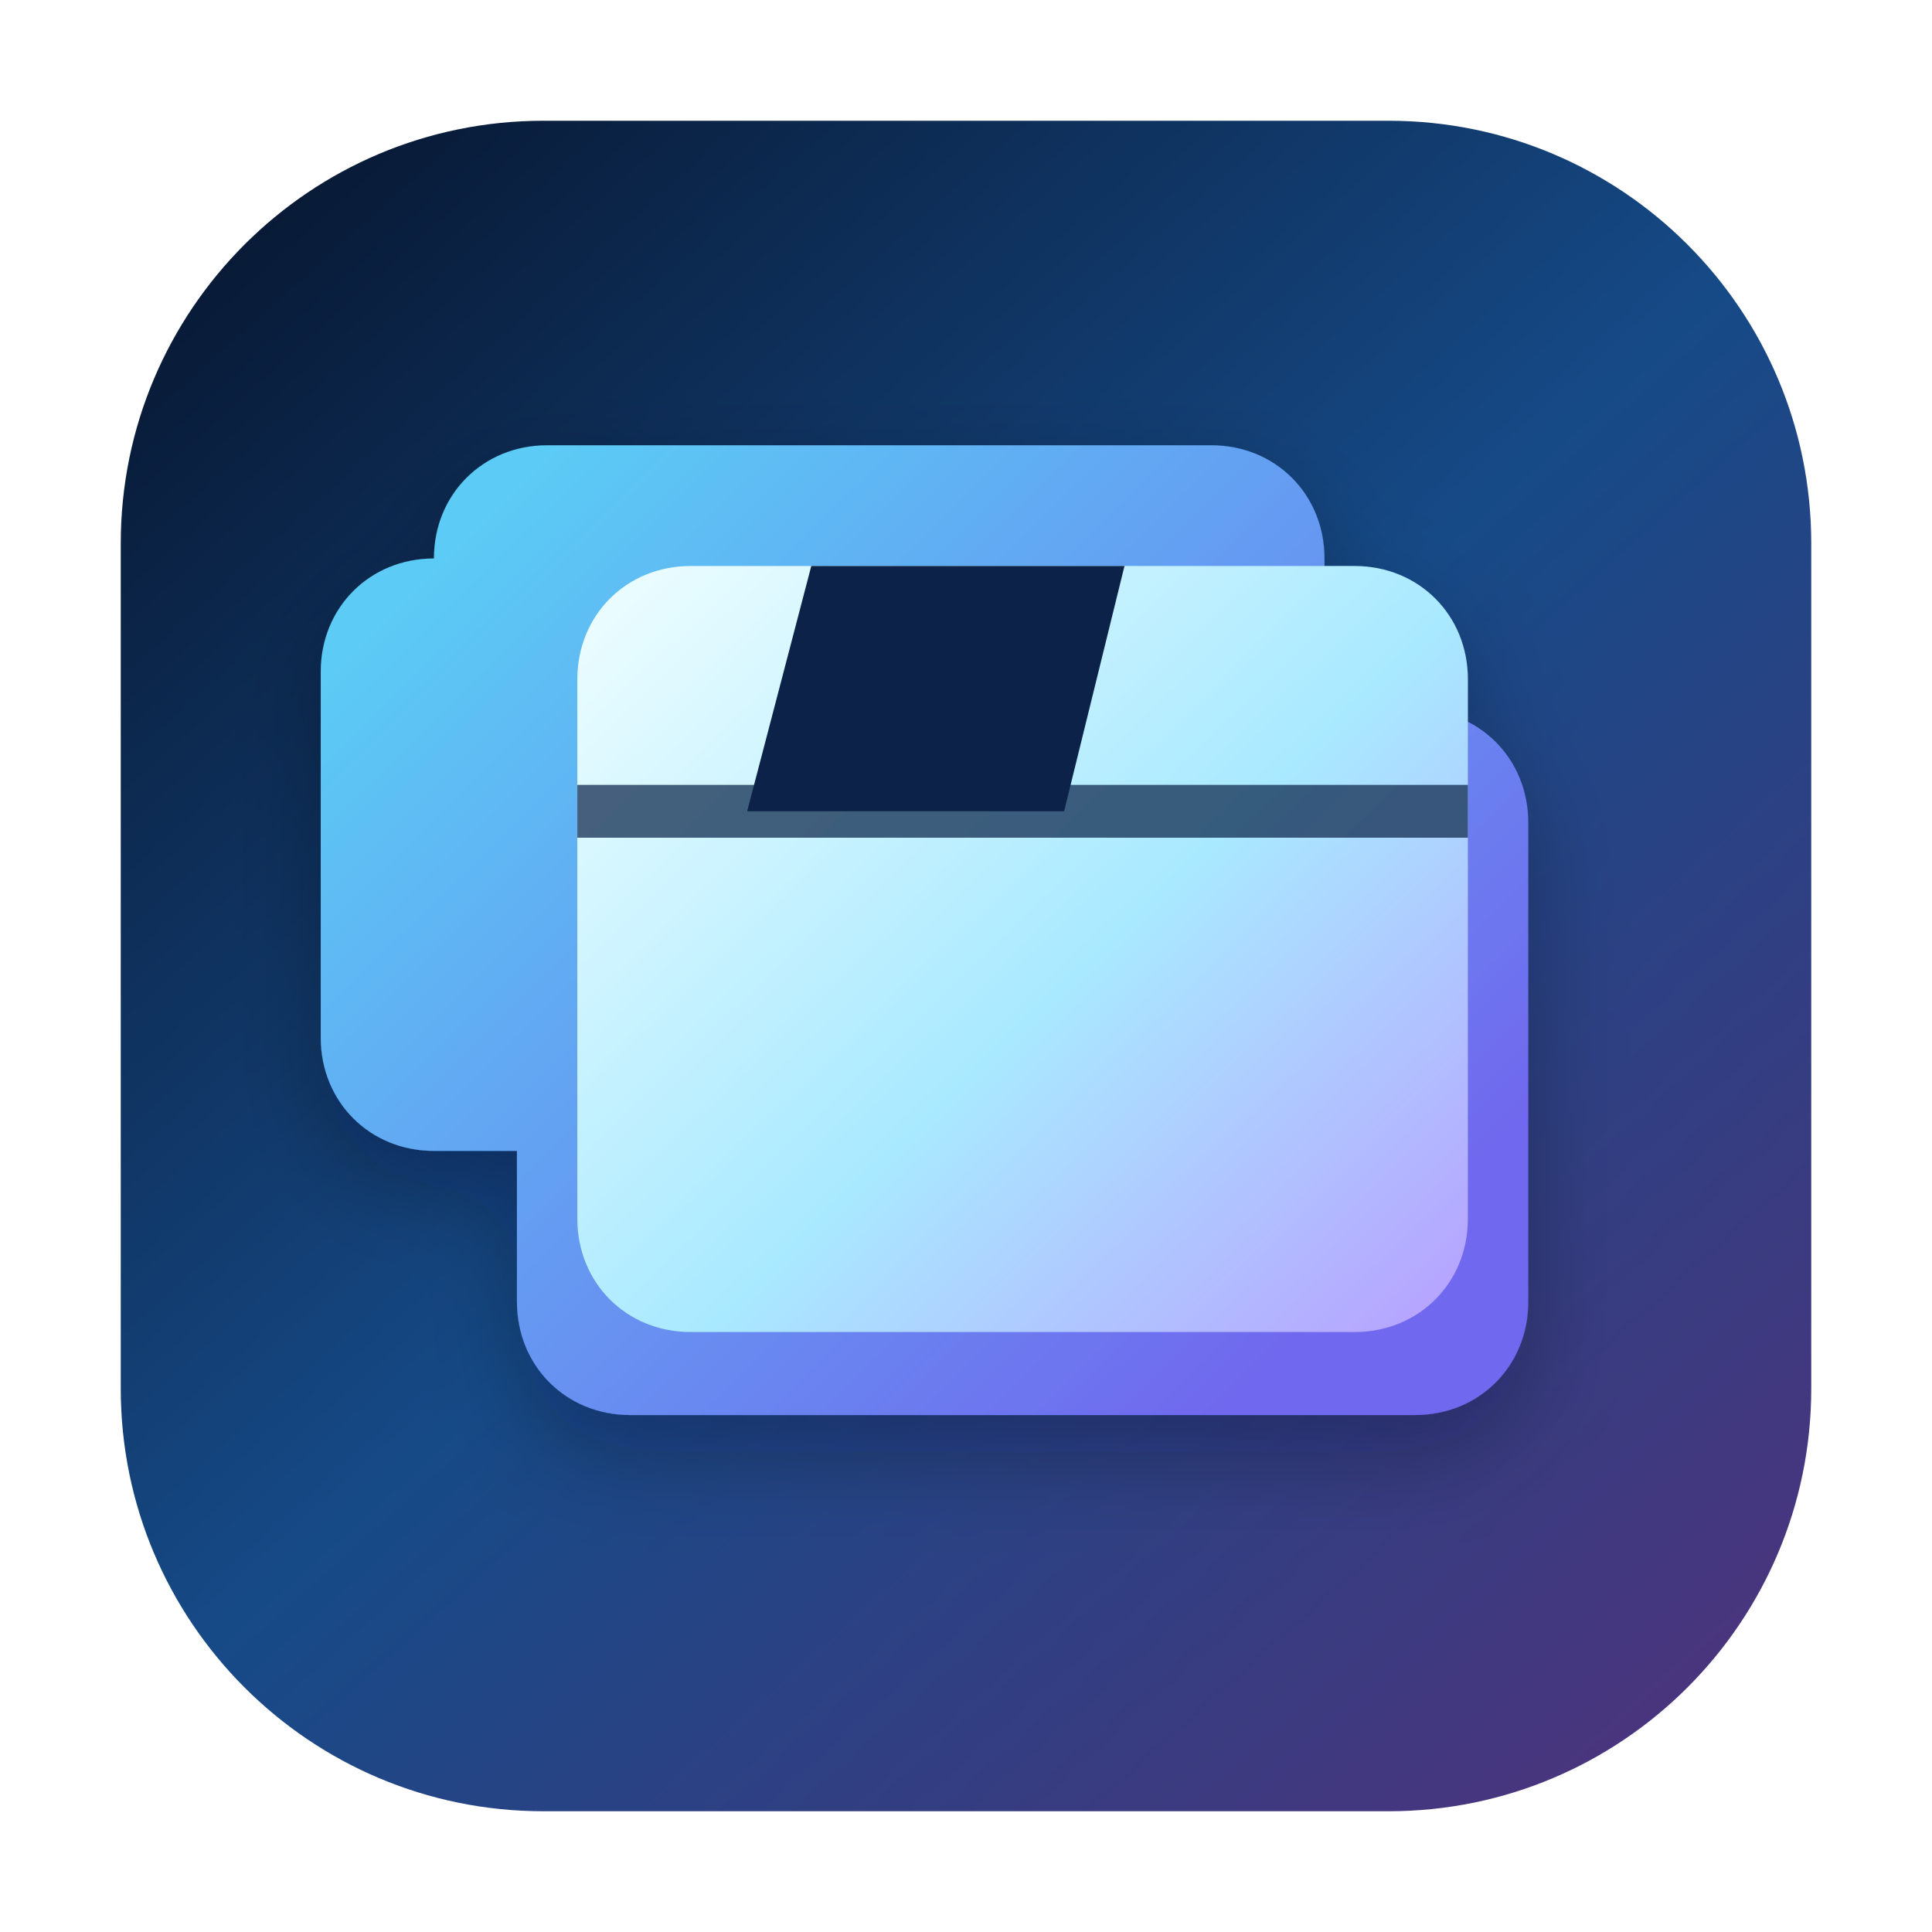
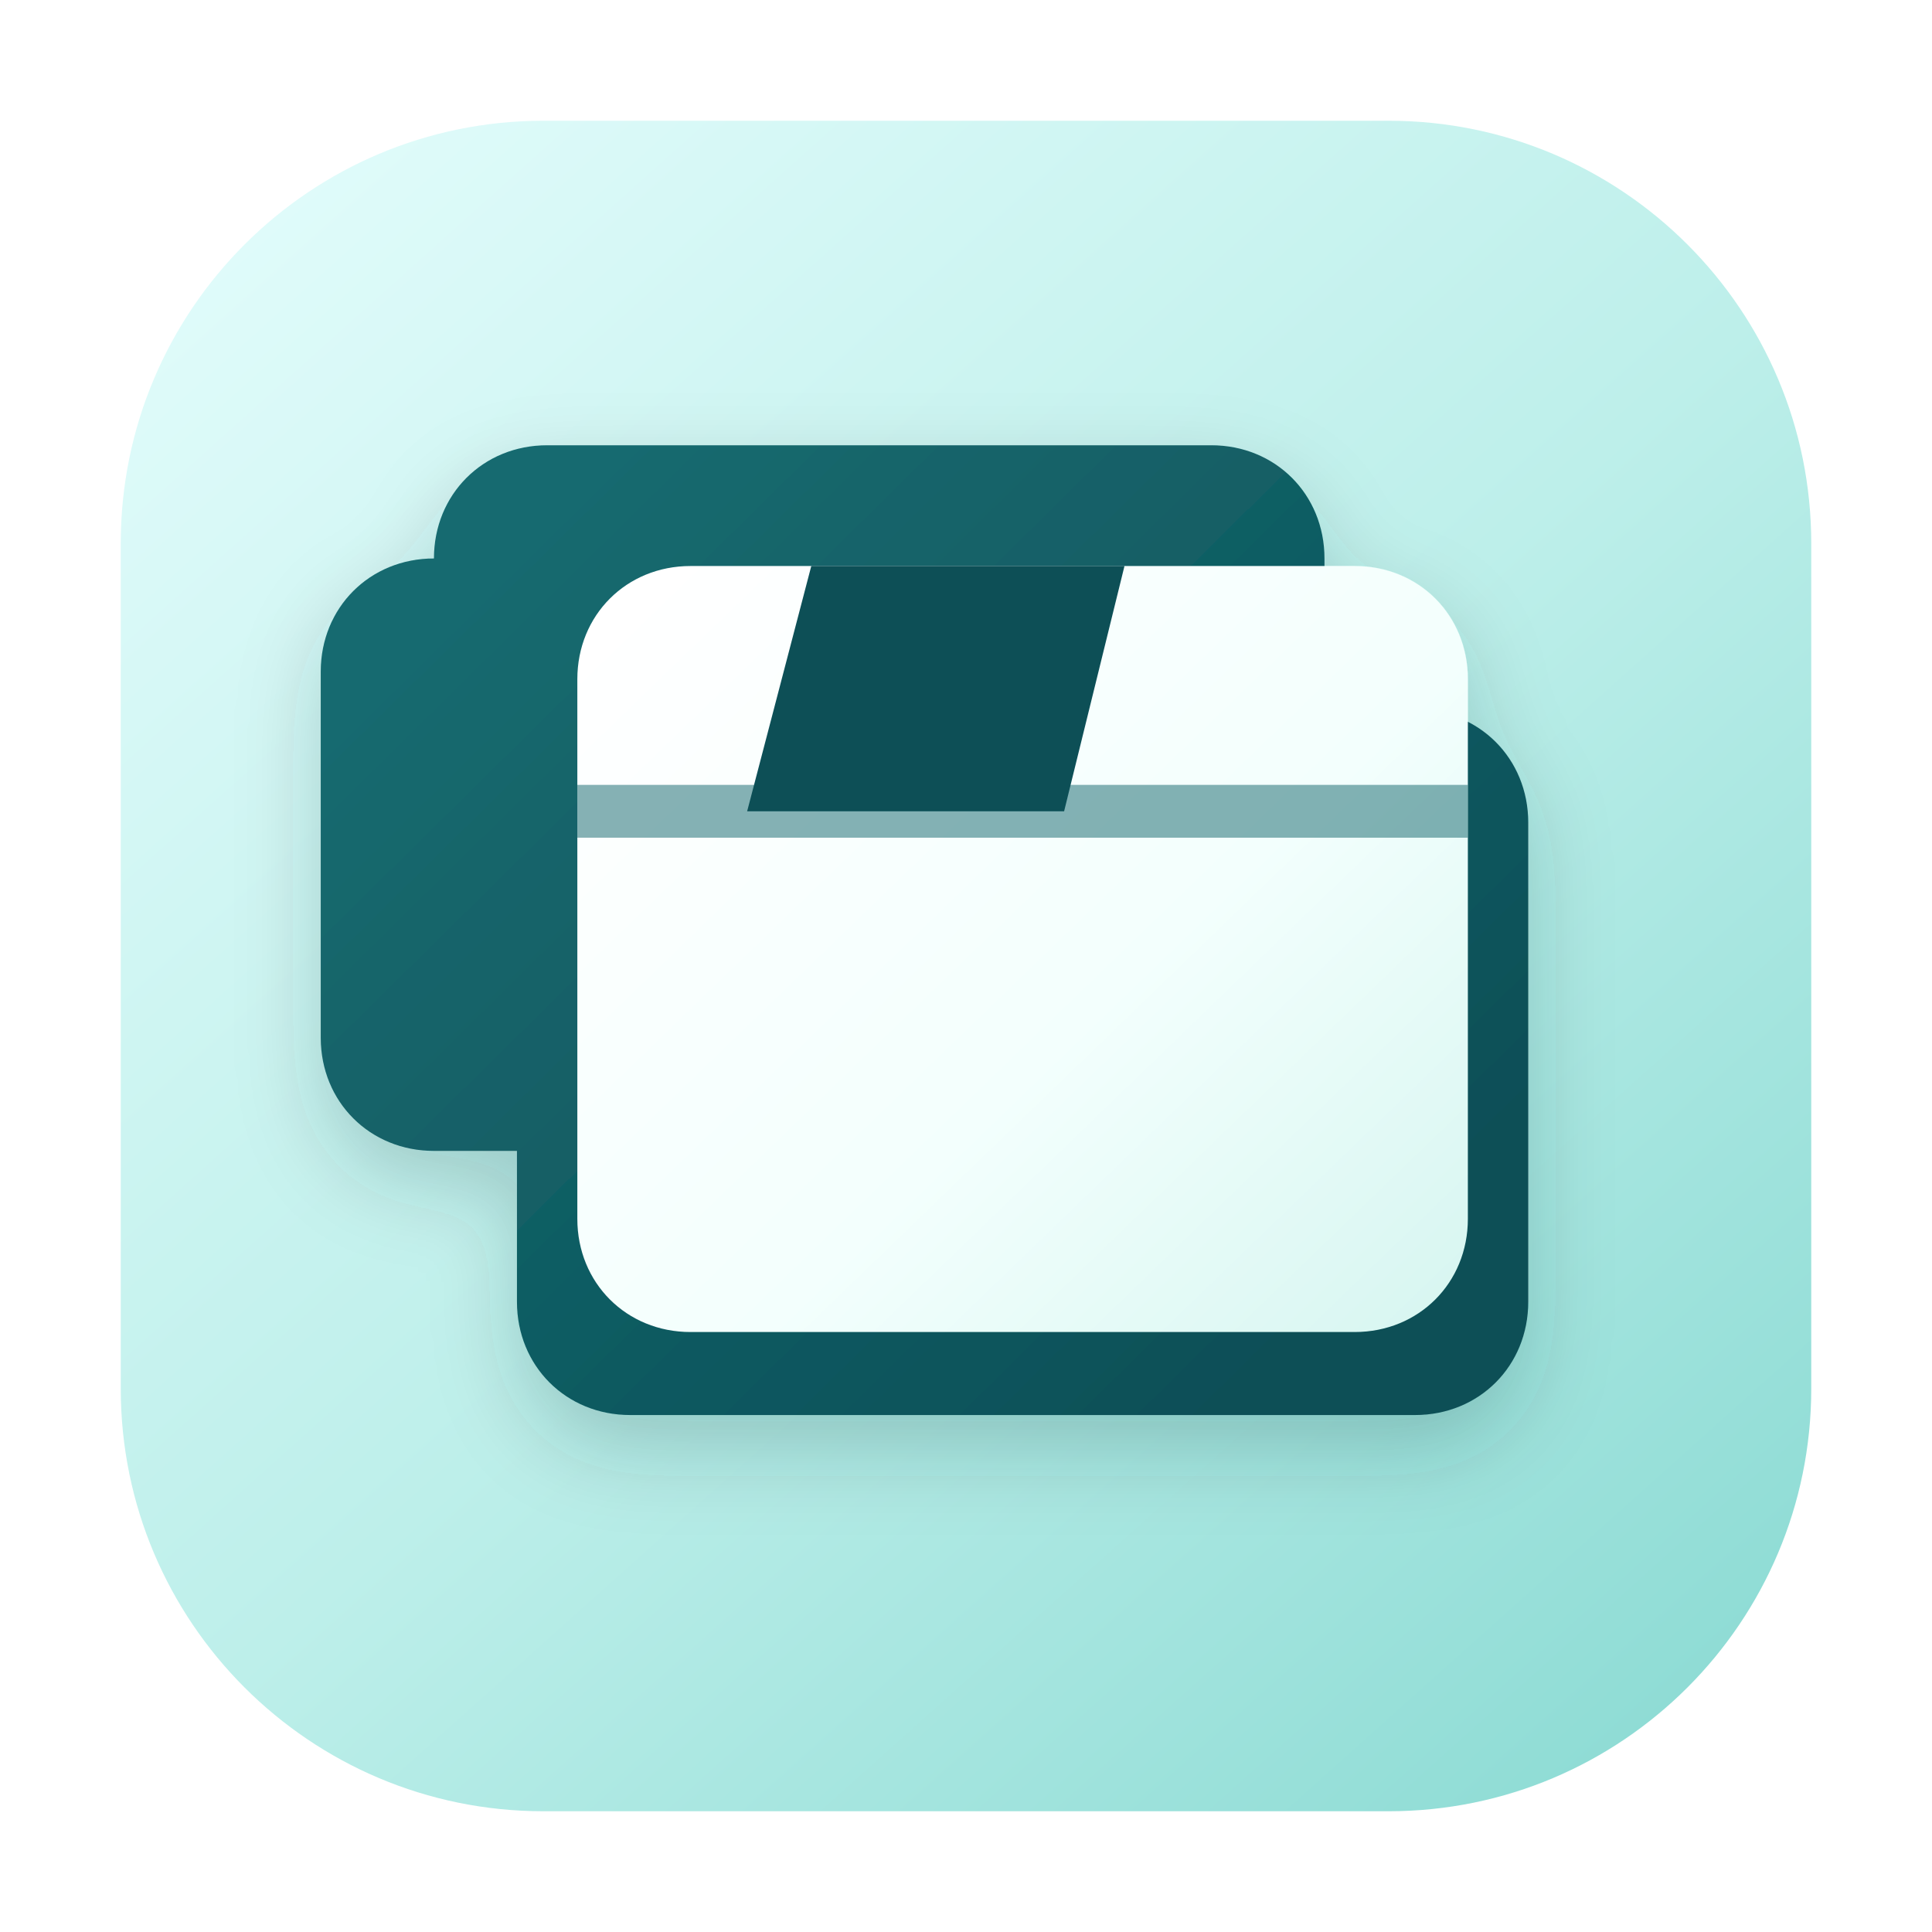
<svg xmlns="http://www.w3.org/2000/svg" viewBox="0 0 1024 1024" role="img" aria-labelledby="title desc">
  <defs>
    <linearGradient id="foundation" x1="150" y1="108" x2="874" y2="916" gradientUnits="userSpaceOnUse">
-       <stop offset="0" stop-color="#081A36" />
-       <stop offset="0.50" stop-color="#164A87" />
-       <stop offset="1" stop-color="#49357E" />
+       <stop offset="0" stop-color="#DFFBFA" />
+       <stop offset="0.52" stop-color="#BDEFEA" />
+       <stop offset="1" stop-color="#8FDCD5" />
    </linearGradient>
    <linearGradient id="rear" x1="268" y1="262" x2="700" y2="700" gradientUnits="userSpaceOnUse">
-       <stop offset="0" stop-color="#5BCBF5" />
-       <stop offset="1" stop-color="#7068EE" />
+       <stop offset="0" stop-color="#176B70" />
+       <stop offset="1" stop-color="#0B4F57" />
    </linearGradient>
    <linearGradient id="front" x1="336" y1="316" x2="730" y2="724" gradientUnits="userSpaceOnUse">
-       <stop offset="0" stop-color="#E9FCFF" />
-       <stop offset="0.54" stop-color="#A9E9FF" />
-       <stop offset="1" stop-color="#B6A4FF" />
+       <stop offset="0" stop-color="#FFFFFF" />
+       <stop offset="0.58" stop-color="#F3FFFD" />
+       <stop offset="1" stop-color="#D8F6F1" />
    </linearGradient>
    <filter id="lift" x="-20%" y="-20%" width="140%" height="140%">
-       <feDropShadow dx="0" dy="20" stdDeviation="24" flood-color="#020A18" flood-opacity="0.28" />
+       <feDropShadow dx="0" dy="18" stdDeviation="22" flood-color="#073B40" flood-opacity="0.20" />
    </filter>
  </defs>
  <rect x="64" y="64" width="896" height="896" rx="224" fill="url(#foundation)" />
  <g filter="url(#lift)">
    <path d="M230 296C230 262 256 236 290 236H642C676 236 702 262 702 296V376H750C784 376 810 402 810 436V690C810 724 784 750 750 750H334C300 750 274 724 274 690V610H230C196 610 170 584 170 550V356C170 322 196 296 230 296Z" fill="url(#rear)" />
    <path d="M306 360C306 326 332 300 366 300H718C752 300 778 326 778 360V646C778 680 752 706 718 706H366C332 706 306 680 306 646V360Z" fill="url(#front)" />
-     <path d="M306 430H778" stroke="#0B2448" stroke-opacity="0.72" stroke-width="28" />
-     <path d="M430 300H596L564 430H396L430 300Z" fill="#0B2448" />
+     <path d="M306 430H778" stroke="#176B70" stroke-opacity="0.52" stroke-width="28" />
+     <path d="M430 300H596L564 430H396L430 300Z" fill="#0B4F57" />
  </g>
</svg>
